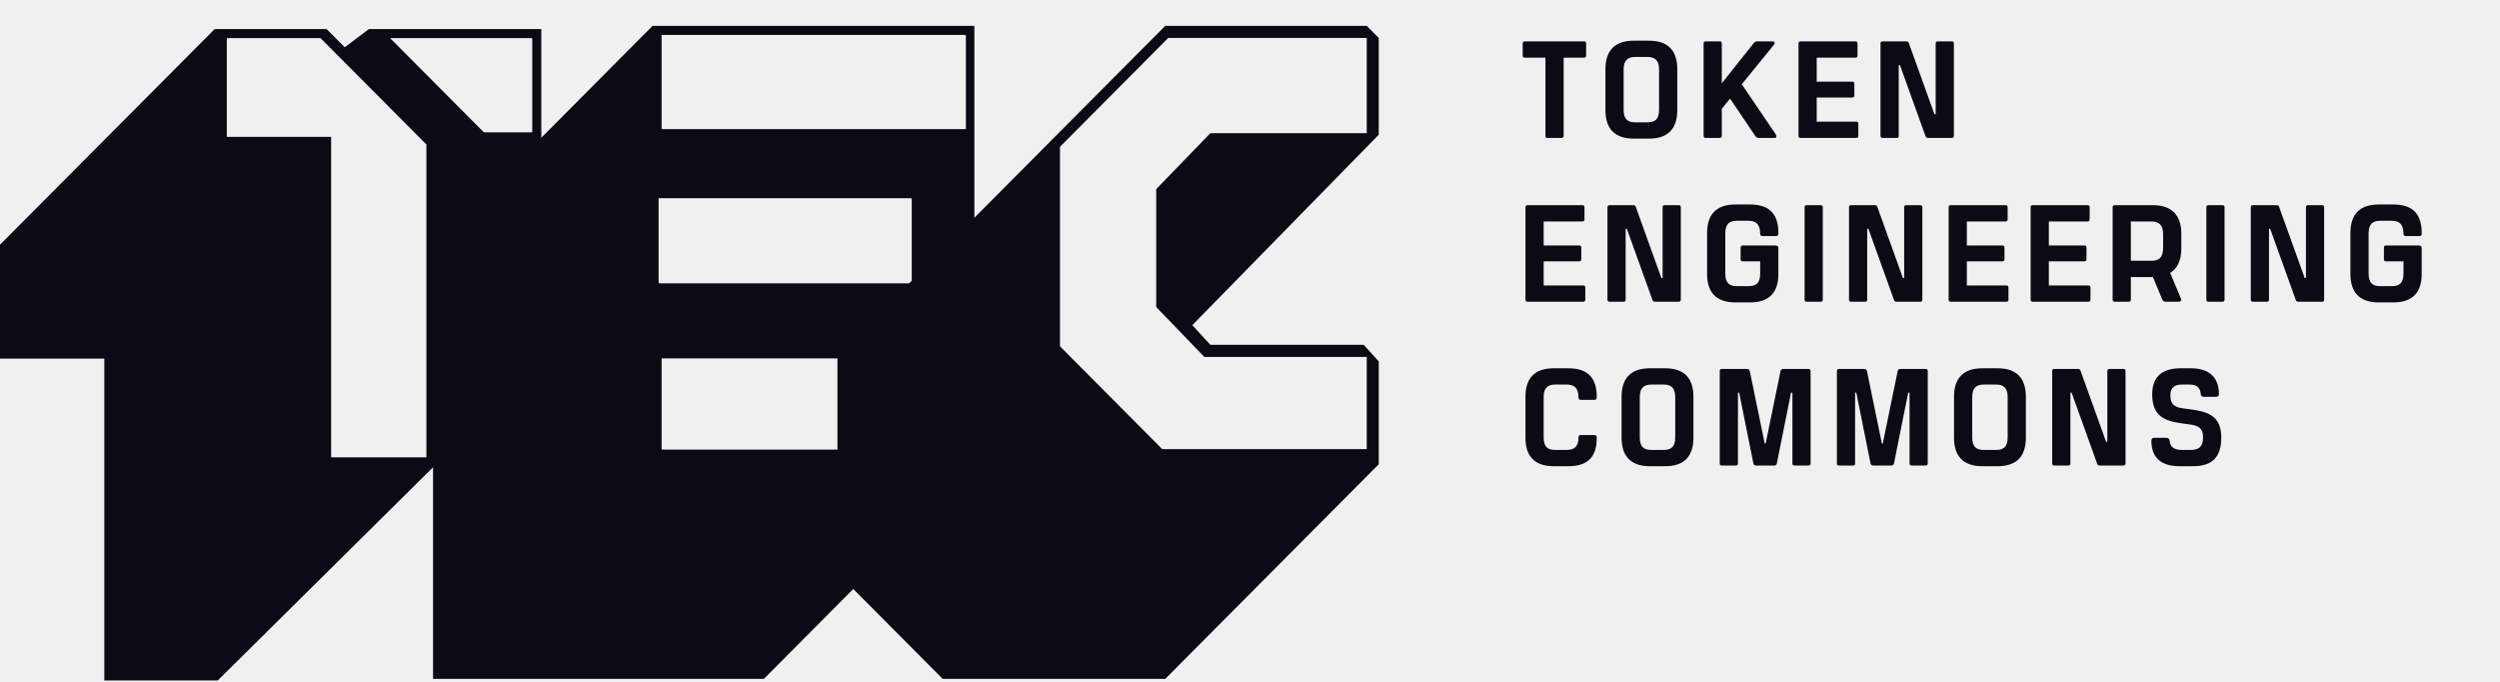
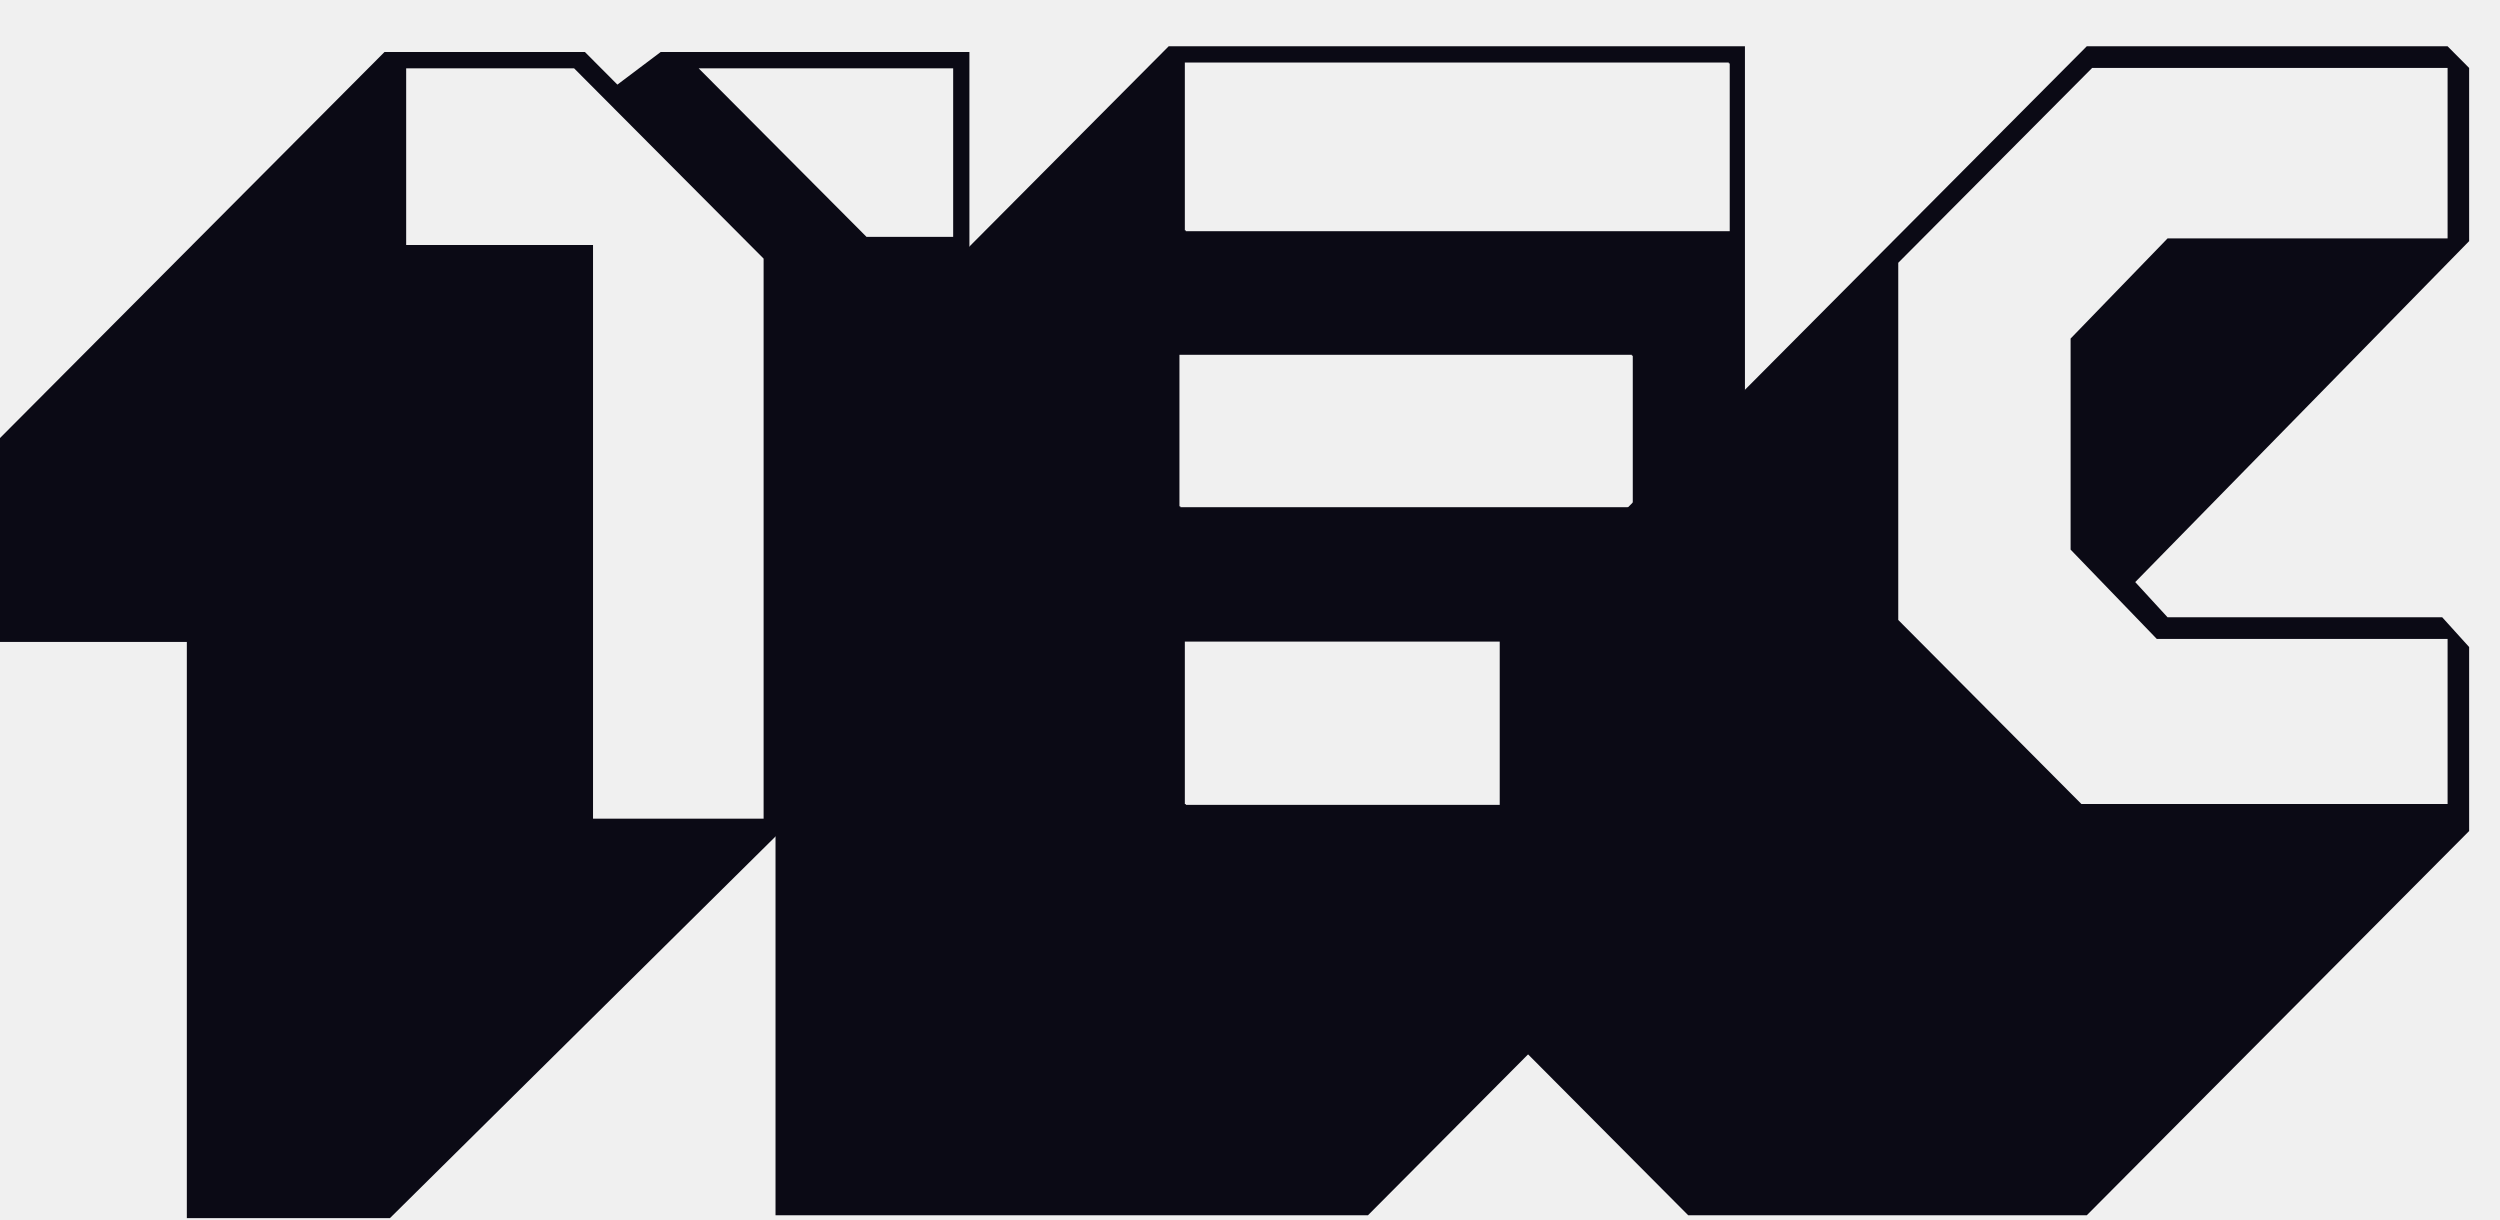
- <svg xmlns="http://www.w3.org/2000/svg" width="290" height="79" viewBox="0 0 290 79" fill="none">
-   <g clip-path="url(#clip0)">
-     <path fill-rule="evenodd" clip-rule="evenodd" d="M109.397 78.751L97.182 66.476V41.226L135.222 3H158.604L160 4.403V15.625L138.363 37.719L140.457 39.999H158.255L160 41.927V53.851L135.222 78.751H109.397ZM123.007 17.028V40.174L134.873 52.098H158.604V41.401H139.759L134.175 35.615V21.938L140.457 15.45H158.604V4.403H135.571L123.007 17.028ZM12.107 78.935V41.597H0V28.385L24.916 3.369H37.901L40.007 5.483L42.814 3.369H62.818V16.758L50.71 29.266V53.752L25.267 78.935H12.107ZM38.428 15.877V53.048H49.482V16.758L37.199 4.426H26.32V15.877H38.428ZM61.765 4.426H45.271L56.15 15.349H61.765V4.426Z" fill="#0B0A15" />
-     <path fill-rule="evenodd" clip-rule="evenodd" d="M50.254 78.751V65.775V59.287V47.188L50.275 41.051H50.603V28.25L75.73 3H113.072V17.028V28.25L107.313 35.264L103.3 39.472V40.349H113.072V54.202L88.642 78.751H50.254ZM112.025 41.577H76.777V52.098H76.839V52.154H112.086V41.633H112.025V41.577ZM105.743 22.99H76.428V32.809H76.49V32.866H105.804V23.046H105.743V22.99ZM112.025 4.052H76.777V14.924H76.839V14.98H112.086V4.109H112.025V4.052Z" fill="#0B0A15" />
-     <path d="M183.824 4.8H176.944C176.784 4.8 176.704 4.88 176.704 5.04V6.448C176.704 6.608 176.784 6.688 176.944 6.688H179.344L179.344 15.76C179.344 15.92 179.424 16 179.584 16H181.2C181.36 16 181.456 15.92 181.456 15.76V6.688H183.824C183.984 6.688 184.064 6.608 184.064 6.448V5.04C184.064 4.88 183.984 4.8 183.824 4.8Z" fill="#0B0A15" />
-     <path d="M189.585 16.08H191.361C193.697 16.08 194.641 14.8 194.641 12.784V8.016C194.641 6 193.697 4.72 191.361 4.72H189.585C187.265 4.72 186.305 6 186.305 8.016V12.784C186.305 14.8 187.265 16.08 189.585 16.08ZM189.761 14.192C188.913 14.192 188.417 13.856 188.417 12.736V8.064C188.417 6.976 188.913 6.608 189.761 6.608H191.185C192.033 6.608 192.529 6.976 192.529 8.064V12.736C192.529 13.856 192.033 14.192 191.185 14.192H189.761Z" fill="#0B0A15" />
-     <path d="M206.08 15.6L202.128 9.776L205.84 5.216C206.016 5.008 205.936 4.8 205.744 4.8H203.92C203.712 4.8 203.6 4.896 203.472 5.056L199.808 9.664V5.04C199.808 4.88 199.728 4.8 199.568 4.8H197.936C197.776 4.8 197.696 4.88 197.696 5.04V15.76C197.696 15.92 197.776 16 197.936 16H199.568C199.728 16 199.808 15.92 199.808 15.76V12.624L200.768 11.44L203.696 15.776C203.824 15.968 204 16 204.128 16H205.984C206.192 16 206.16 15.728 206.08 15.6Z" fill="#0B0A15" />
-     <path d="M208.951 16H215.415C215.575 16 215.655 15.92 215.655 15.76V14.352C215.655 14.192 215.575 14.112 215.415 14.112H210.823V11.312H214.951C215.111 11.312 215.191 11.232 215.191 11.072V9.728C215.191 9.568 215.111 9.472 214.951 9.472H210.823V6.688H215.319C215.479 6.688 215.559 6.608 215.559 6.448V5.04C215.559 4.88 215.479 4.8 215.319 4.8H208.951C208.791 4.8 208.711 4.88 208.711 5.04V15.76C208.711 15.92 208.791 16 208.951 16Z" fill="#0B0A15" />
-     <path d="M218.467 16H220.099C220.259 16 220.339 15.92 220.339 15.76V7.552H220.483L223.459 15.824C223.507 15.952 223.619 16 223.747 16L226.499 16C226.659 16 226.739 15.92 226.739 15.76V5.04C226.739 4.88 226.659 4.8 226.499 4.8H224.867C224.707 4.8 224.627 4.88 224.627 5.04V13.248H224.483L221.507 4.976C221.459 4.848 221.347 4.8 221.219 4.8H218.467C218.307 4.8 218.227 4.88 218.227 5.04V15.76C218.227 15.92 218.307 16 218.467 16Z" fill="#0B0A15" />
-     <path d="M177.264 35H183.728C183.888 35 183.968 34.92 183.968 34.76V33.352C183.968 33.192 183.888 33.112 183.728 33.112H179.136V30.312H183.264C183.424 30.312 183.504 30.232 183.504 30.072V28.728C183.504 28.568 183.424 28.472 183.264 28.472H179.136V25.688H183.632C183.792 25.688 183.872 25.608 183.872 25.448V24.04C183.872 23.88 183.792 23.8 183.632 23.8H177.264C177.104 23.8 177.024 23.88 177.024 24.04V34.76C177.024 34.92 177.104 35 177.264 35Z" fill="#0B0A15" />
-     <path d="M186.78 35H188.412C188.572 35 188.652 34.92 188.652 34.76V26.552H188.796L191.772 34.824C191.82 34.952 191.932 35 192.06 35H194.812C194.972 35 195.052 34.92 195.052 34.76V24.04C195.052 23.88 194.972 23.8 194.812 23.8H193.18C193.02 23.8 192.94 23.88 192.94 24.04V32.248H192.796L189.82 23.976C189.772 23.848 189.66 23.8 189.532 23.8H186.78C186.62 23.8 186.54 23.88 186.54 24.04V34.76C186.54 34.92 186.62 35 186.78 35Z" fill="#0B0A15" />
-     <path d="M201.382 35.08H203.094C205.43 35.08 206.374 33.8 206.374 31.784V28.808C206.374 28.584 206.262 28.472 206.038 28.472H202.23C202.07 28.472 201.99 28.568 201.99 28.728V30.072C201.99 30.232 202.07 30.312 202.23 30.312H204.262V31.736C204.262 32.856 203.766 33.192 202.918 33.192H201.558C200.71 33.192 200.214 32.856 200.214 31.736V27.064C200.214 25.976 200.71 25.608 201.558 25.608H202.886C203.686 25.608 204.262 25.928 204.262 27.128C204.262 27.288 204.358 27.384 204.518 27.384H206.118C206.278 27.384 206.374 27.272 206.374 27.128V27.032C206.374 24.952 205.462 23.72 203.078 23.72H201.382C199.046 23.72 198.102 25 198.102 27.016V31.784C198.102 33.8 199.046 35.08 201.382 35.08Z" fill="#0B0A15" />
-     <path d="M209.655 35H211.287C211.447 35 211.527 34.92 211.527 34.76V24.04C211.527 23.88 211.447 23.8 211.287 23.8H209.655C209.495 23.8 209.415 23.88 209.415 24.04V34.76C209.415 34.92 209.495 35 209.655 35Z" fill="#0B0A15" />
-     <path d="M214.811 35H216.443C216.603 35 216.683 34.92 216.683 34.76V26.552H216.827L219.803 34.824C219.851 34.952 219.963 35 220.091 35H222.843C223.003 35 223.083 34.92 223.083 34.76V24.04C223.083 23.88 223.003 23.8 222.843 23.8H221.211C221.051 23.8 220.971 23.88 220.971 24.04V32.248H220.827L217.851 23.976C217.803 23.848 217.691 23.8 217.563 23.8H214.811C214.651 23.8 214.571 23.88 214.571 24.04V34.76C214.571 34.92 214.651 35 214.811 35Z" fill="#0B0A15" />
-     <path d="M226.373 35H232.837C232.997 35 233.077 34.92 233.077 34.76V33.352C233.077 33.192 232.997 33.112 232.837 33.112H228.245V30.312H232.373C232.533 30.312 232.613 30.232 232.613 30.072V28.728C232.613 28.568 232.533 28.472 232.373 28.472H228.245V25.688H232.741C232.901 25.688 232.981 25.608 232.981 25.448V24.04C232.981 23.88 232.901 23.8 232.741 23.8H226.373C226.213 23.8 226.133 23.88 226.133 24.04V34.76C226.133 34.92 226.213 35 226.373 35Z" fill="#0B0A15" />
-     <path d="M235.889 35H242.353C242.513 35 242.593 34.92 242.593 34.76V33.352C242.593 33.192 242.513 33.112 242.353 33.112H237.761V30.312H241.889C242.049 30.312 242.129 30.232 242.129 30.072V28.728C242.129 28.568 242.049 28.472 241.889 28.472H237.761V25.688H242.257C242.417 25.688 242.497 25.608 242.497 25.448V24.04C242.497 23.88 242.417 23.8 242.257 23.8H235.889C235.729 23.8 235.649 23.88 235.649 24.04V34.76C235.649 34.92 235.729 35 235.889 35Z" fill="#0B0A15" />
-     <path d="M253.133 28.84V27.112C253.133 25.096 252.157 23.8 249.837 23.8H245.405C245.245 23.8 245.165 23.88 245.165 24.04V34.76C245.165 34.92 245.245 35 245.405 35H247.037C247.197 35 247.277 34.92 247.277 34.76V32.136H249.837L250.925 34.744C250.989 34.92 251.149 35 251.341 35H252.813C253.069 35 253.181 34.856 253.085 34.616L251.837 31.656C252.733 31.112 253.133 30.12 253.133 28.84ZM247.277 25.688H249.661C250.509 25.688 251.021 26.072 251.021 27.16V28.776C251.021 29.896 250.509 30.248 249.661 30.248H247.277V25.688Z" fill="#0B0A15" />
-     <path d="M256.28 35H257.912C258.072 35 258.152 34.92 258.152 34.76V24.04C258.152 23.88 258.072 23.8 257.912 23.8H256.28C256.12 23.8 256.04 23.88 256.04 24.04V34.76C256.04 34.92 256.12 35 256.28 35Z" fill="#0B0A15" />
-     <path d="M261.436 35H263.068C263.228 35 263.308 34.92 263.308 34.76V26.552H263.452L266.428 34.824C266.476 34.952 266.588 35 266.716 35H269.468C269.628 35 269.708 34.92 269.708 34.76V24.04C269.708 23.88 269.628 23.8 269.468 23.8H267.836C267.676 23.8 267.596 23.88 267.596 24.04V32.248H267.452L264.476 23.976C264.428 23.848 264.316 23.8 264.188 23.8H261.436C261.276 23.8 261.196 23.88 261.196 24.04V34.76C261.196 34.92 261.276 35 261.436 35Z" fill="#0B0A15" />
-     <path d="M276.038 35.08H277.75C280.086 35.08 281.03 33.8 281.03 31.784V28.808C281.03 28.584 280.918 28.472 280.694 28.472H276.886C276.726 28.472 276.646 28.568 276.646 28.728V30.072C276.646 30.232 276.726 30.312 276.886 30.312H278.918V31.736C278.918 32.856 278.422 33.192 277.574 33.192H276.214C275.366 33.192 274.87 32.856 274.87 31.736V27.064C274.87 25.976 275.366 25.608 276.214 25.608H277.542C278.342 25.608 278.918 25.928 278.918 27.128C278.918 27.288 279.014 27.384 279.174 27.384H280.774C280.934 27.384 281.03 27.272 281.03 27.128V27.032C281.03 24.952 280.118 23.72 277.734 23.72H276.038C273.702 23.72 272.758 25 272.758 27.016V31.784C272.758 33.8 273.702 35.08 276.038 35.08Z" fill="#0B0A15" />
-     <path d="M180.304 54.08H182C184.384 54.08 185.296 52.864 185.296 50.816V50.72C185.296 50.576 185.2 50.464 185.04 50.464H183.44C183.28 50.464 183.184 50.56 183.184 50.72C183.184 51.888 182.608 52.192 181.808 52.192H180.48C179.632 52.192 179.136 51.856 179.136 50.736V46.064C179.136 44.976 179.632 44.608 180.48 44.608H181.808C182.608 44.608 183.184 44.928 183.184 46.128C183.184 46.288 183.28 46.384 183.44 46.384H185.04C185.2 46.384 185.296 46.272 185.296 46.128V46.032C185.296 43.952 184.384 42.72 182 42.72H180.304C177.968 42.72 177.024 44 177.024 46.016V50.784C177.024 52.8 177.968 54.08 180.304 54.08Z" fill="#0B0A15" />
-     <path d="M191.46 54.08H193.236C195.572 54.08 196.516 52.8 196.516 50.784V46.016C196.516 44 195.572 42.72 193.236 42.72H191.46C189.14 42.72 188.18 44 188.18 46.016V50.784C188.18 52.8 189.14 54.08 191.46 54.08ZM191.636 52.192C190.788 52.192 190.292 51.856 190.292 50.736V46.064C190.292 44.976 190.788 44.608 191.636 44.608H193.06C193.908 44.608 194.404 44.976 194.404 46.064V50.736C194.404 51.856 193.908 52.192 193.06 52.192H191.636Z" fill="#0B0A15" />
-     <path d="M199.811 54H201.443C201.603 54 201.683 53.92 201.683 53.76V45.552H201.827L203.475 53.76C203.507 53.92 203.635 54 203.779 54H205.891C206.035 54 206.179 53.92 206.195 53.76L207.843 45.552H208.003V53.76C208.003 53.92 208.083 54 208.243 54H209.859C210.019 54 210.115 53.92 210.115 53.76V43.04C210.115 42.88 210.019 42.8 209.859 42.8H206.947C206.787 42.8 206.643 42.88 206.627 43.04L204.899 51.44H204.787L203.059 43.04C203.027 42.88 202.899 42.8 202.739 42.8H199.811C199.651 42.8 199.571 42.88 199.571 43.04V53.76C199.571 53.92 199.651 54 199.811 54Z" fill="#0B0A15" />
-     <path d="M213.405 54H215.037C215.197 54 215.277 53.92 215.277 53.76V45.552H215.421L217.069 53.76C217.101 53.92 217.229 54 217.373 54H219.485C219.629 54 219.773 53.92 219.789 53.76L221.437 45.552H221.597V53.76C221.597 53.92 221.677 54 221.837 54H223.453C223.613 54 223.709 53.92 223.709 53.76V43.04C223.709 42.88 223.613 42.8 223.453 42.8H220.541C220.381 42.8 220.237 42.88 220.221 43.04L218.493 51.44H218.381L216.653 43.04C216.621 42.88 216.493 42.8 216.333 42.8H213.405C213.245 42.8 213.165 42.88 213.165 43.04V53.76C213.165 53.92 213.245 54 213.405 54Z" fill="#0B0A15" />
-     <path d="M230.038 54.08H231.814C234.15 54.08 235.094 52.8 235.094 50.784V46.016C235.094 44 234.15 42.72 231.814 42.72H230.038C227.718 42.72 226.758 44 226.758 46.016V50.784C226.758 52.8 227.718 54.08 230.038 54.08ZM230.214 52.192C229.366 52.192 228.87 51.856 228.87 50.736V46.064C228.87 44.976 229.366 44.608 230.214 44.608H231.638C232.486 44.608 232.982 44.976 232.982 46.064V50.736C232.982 51.856 232.486 52.192 231.638 52.192H230.214Z" fill="#0B0A15" />
-     <path d="M238.389 54H240.021C240.181 54 240.261 53.92 240.261 53.76V45.552H240.405L243.381 53.824C243.429 53.952 243.541 54 243.669 54H246.421C246.581 54 246.661 53.92 246.661 53.76V43.04C246.661 42.88 246.581 42.8 246.421 42.8H244.789C244.629 42.8 244.549 42.88 244.549 43.04V51.248H244.405L241.429 42.976C241.381 42.848 241.269 42.8 241.141 42.8L238.389 42.8C238.229 42.8 238.149 42.88 238.149 43.04V53.76C238.149 53.92 238.229 54 238.389 54Z" fill="#0B0A15" />
-     <path d="M252.923 54.08H254.475C256.747 54.08 257.771 53.008 257.771 50.752C257.771 48.16 256.107 47.728 254.091 47.472L253.275 47.36C252.107 47.216 251.867 46.656 251.867 45.84C251.867 44.928 252.379 44.608 253.195 44.608H254.075C254.891 44.608 255.307 44.912 255.387 45.696C255.403 45.92 255.531 46.032 255.739 46.032H257.179C257.403 46.032 257.499 45.92 257.499 45.696C257.499 43.808 256.379 42.72 254.267 42.72H253.051C250.859 42.72 249.755 43.744 249.755 45.744C249.755 48.304 251.227 48.848 253.275 49.12L254.107 49.232C255.147 49.376 255.659 49.664 255.659 50.752C255.659 51.936 255.019 52.192 254.203 52.192H253.211C252.395 52.192 251.851 51.936 251.771 51.12C251.755 50.912 251.611 50.784 251.419 50.784H249.979C249.755 50.784 249.659 50.912 249.659 51.12C249.659 52.992 250.683 54.08 252.923 54.08Z" fill="#0B0A15" />
-   </g>
-   <defs>
-     <clipPath id="clip0">
-       <rect width="290" height="78.935" fill="white" />
-     </clipPath>
-   </defs>
+ <svg xmlns="http://www.w3.org/2000/svg" width="162" height="79" viewBox="0 0 162 79" fill="none">
+   <path fill-rule="evenodd" clip-rule="evenodd" d="M109.397 78.751L97.182 66.476V41.226L135.222 3H158.604L160 4.403V15.625L138.363 37.719L140.457 39.999H158.255L160 41.927V53.851L135.222 78.751H109.397ZM123.007 17.028V40.174L134.873 52.098H158.604V41.401H139.759L134.175 35.615V21.938L140.457 15.45H158.604V4.403H135.571L123.007 17.028ZM12.107 78.935V41.597H0V28.385L24.916 3.369H37.901L40.007 5.483L42.814 3.369H62.818V16.758L50.71 29.266V53.752L25.267 78.935H12.107ZM38.428 15.877V53.048H49.482V16.758L37.199 4.426H26.32V15.877H38.428ZM61.765 4.426H45.271L56.15 15.349H61.765V4.426Z" fill="#0B0A15" />
+   <path fill-rule="evenodd" clip-rule="evenodd" d="M50.254 78.751V65.775V59.287V47.188L50.275 41.051H50.603V28.25L75.73 3H113.072V17.028V28.25L107.313 35.264L103.3 39.472V40.349H113.072V54.202L88.642 78.751H50.254ZM112.025 41.577H76.777V52.098H76.839V52.154H112.086V41.633H112.025V41.577ZM105.743 22.99H76.428V32.809H76.49V32.866H105.804V23.046H105.743V22.99ZM112.025 4.052H76.777V14.924H76.839V14.98H112.086V4.109H112.025V4.052Z" fill="#0B0A15" />
</svg>
